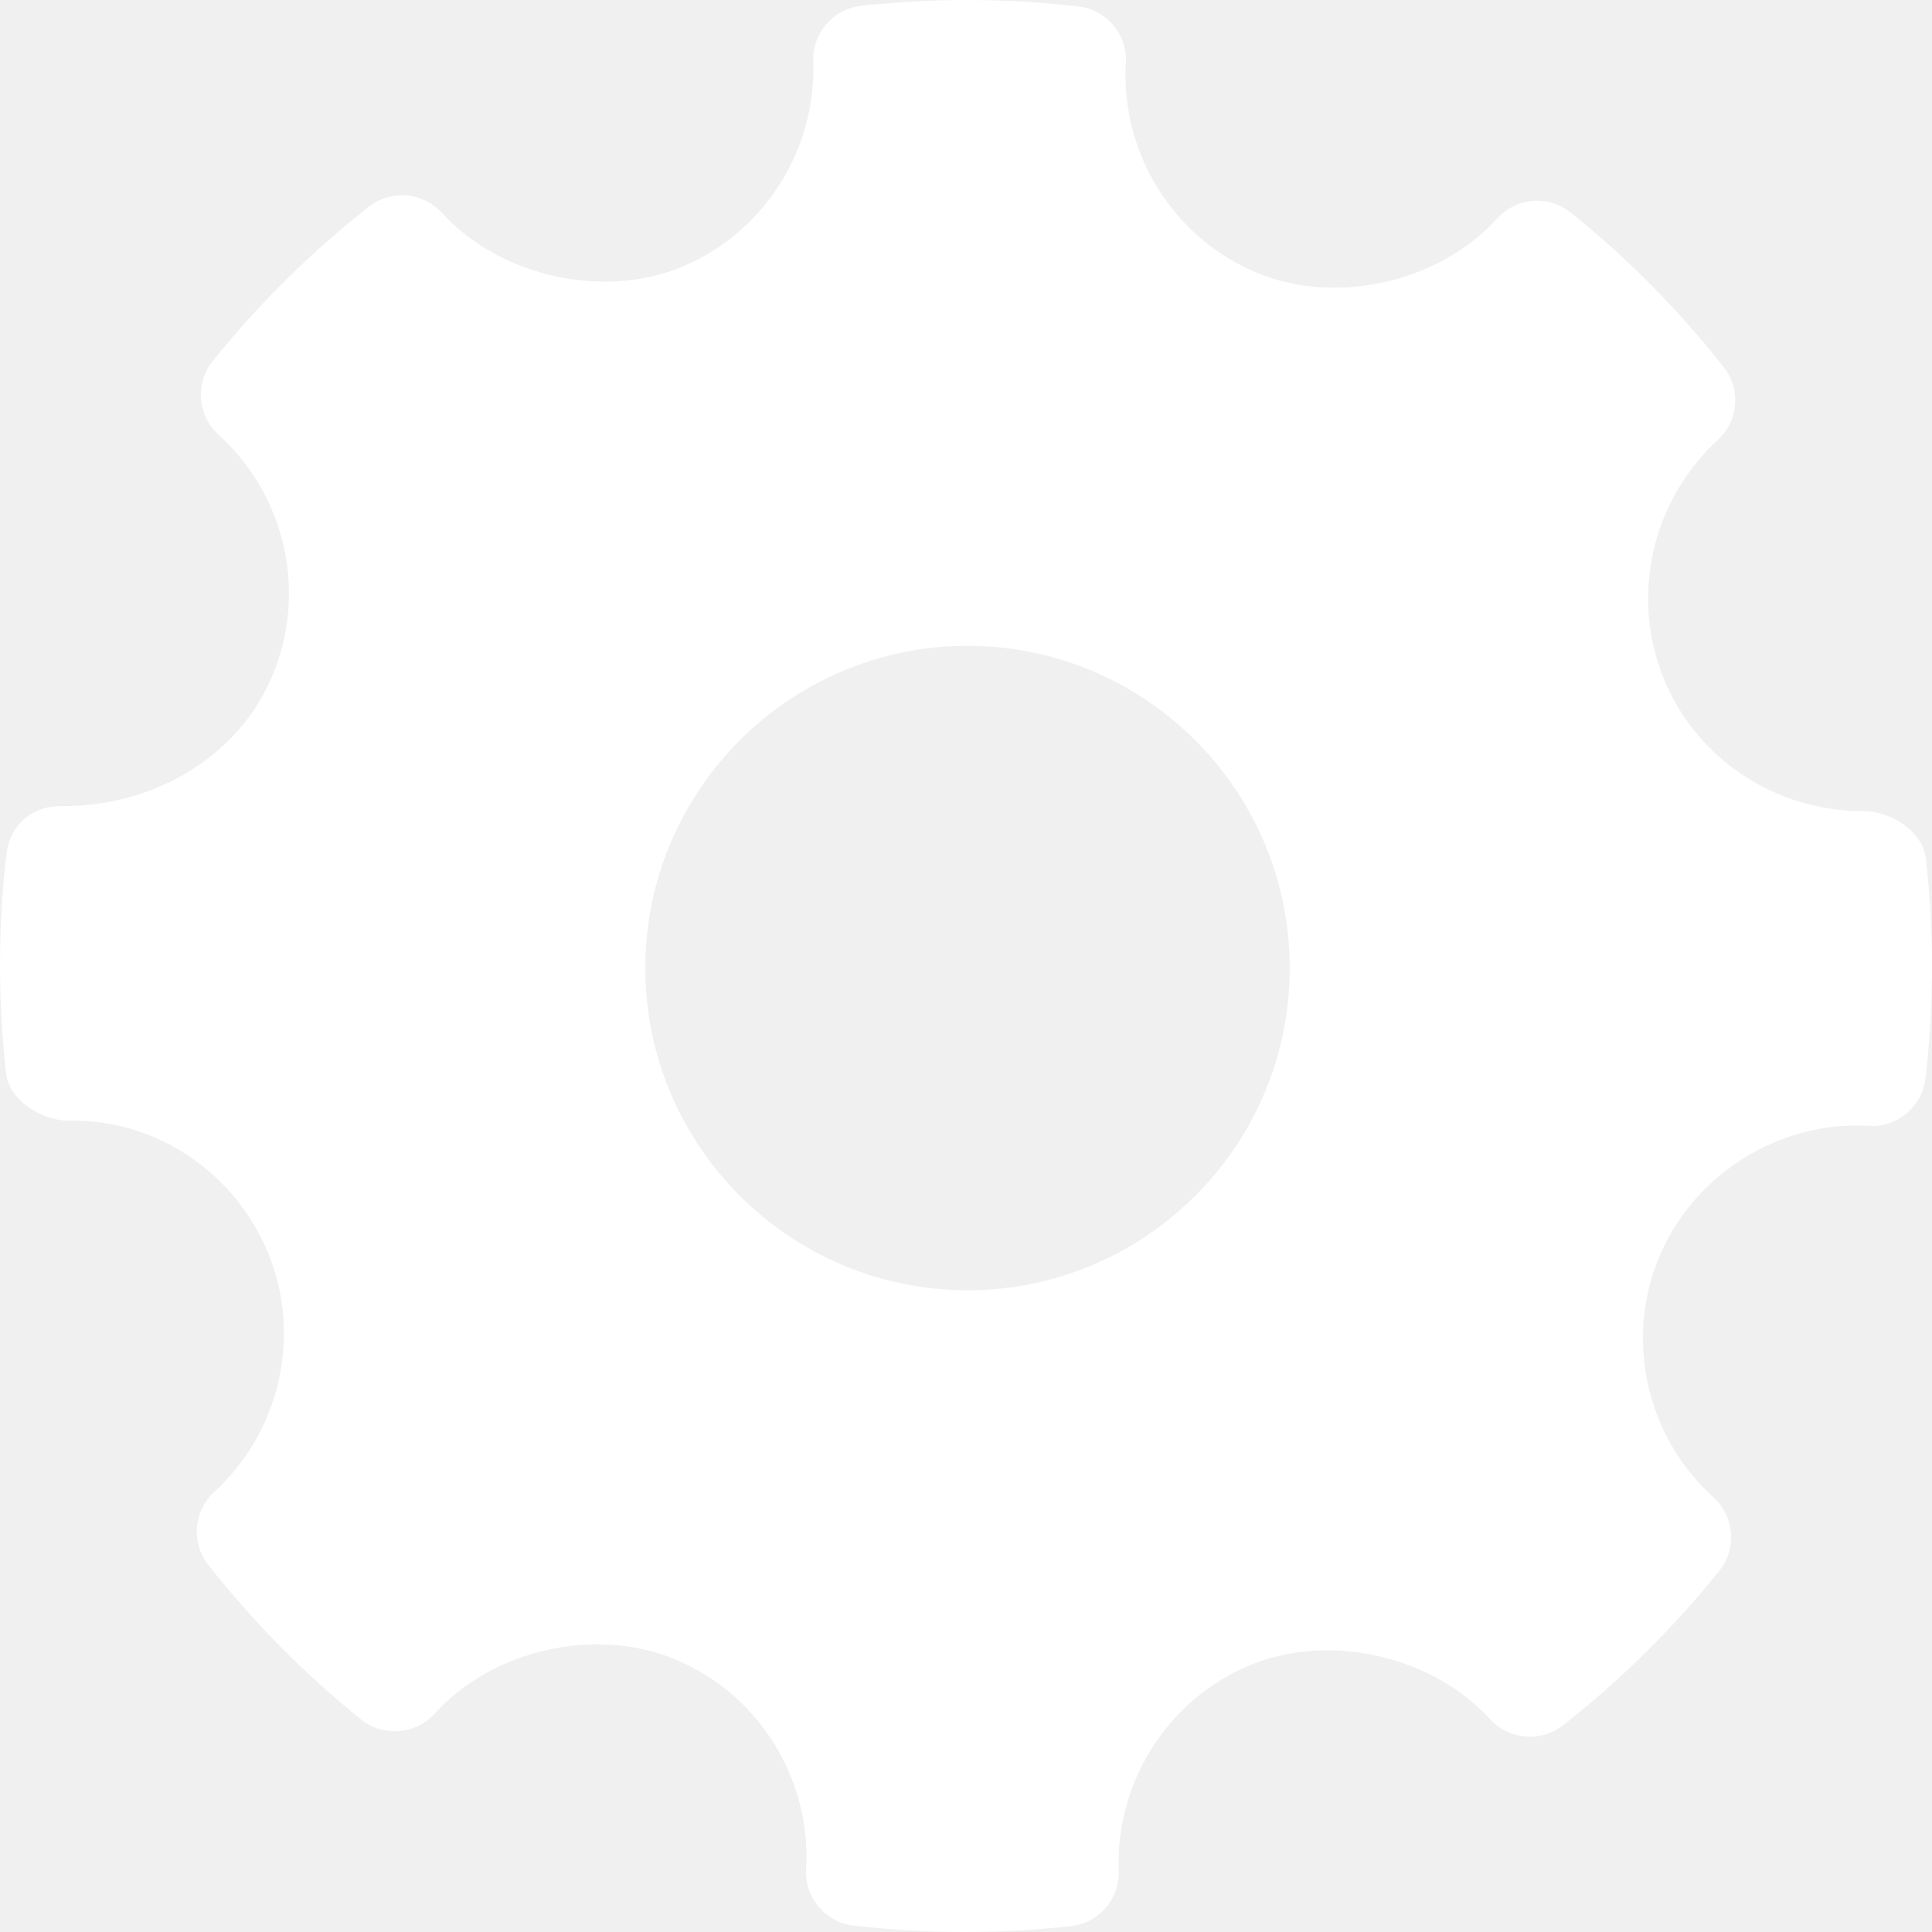
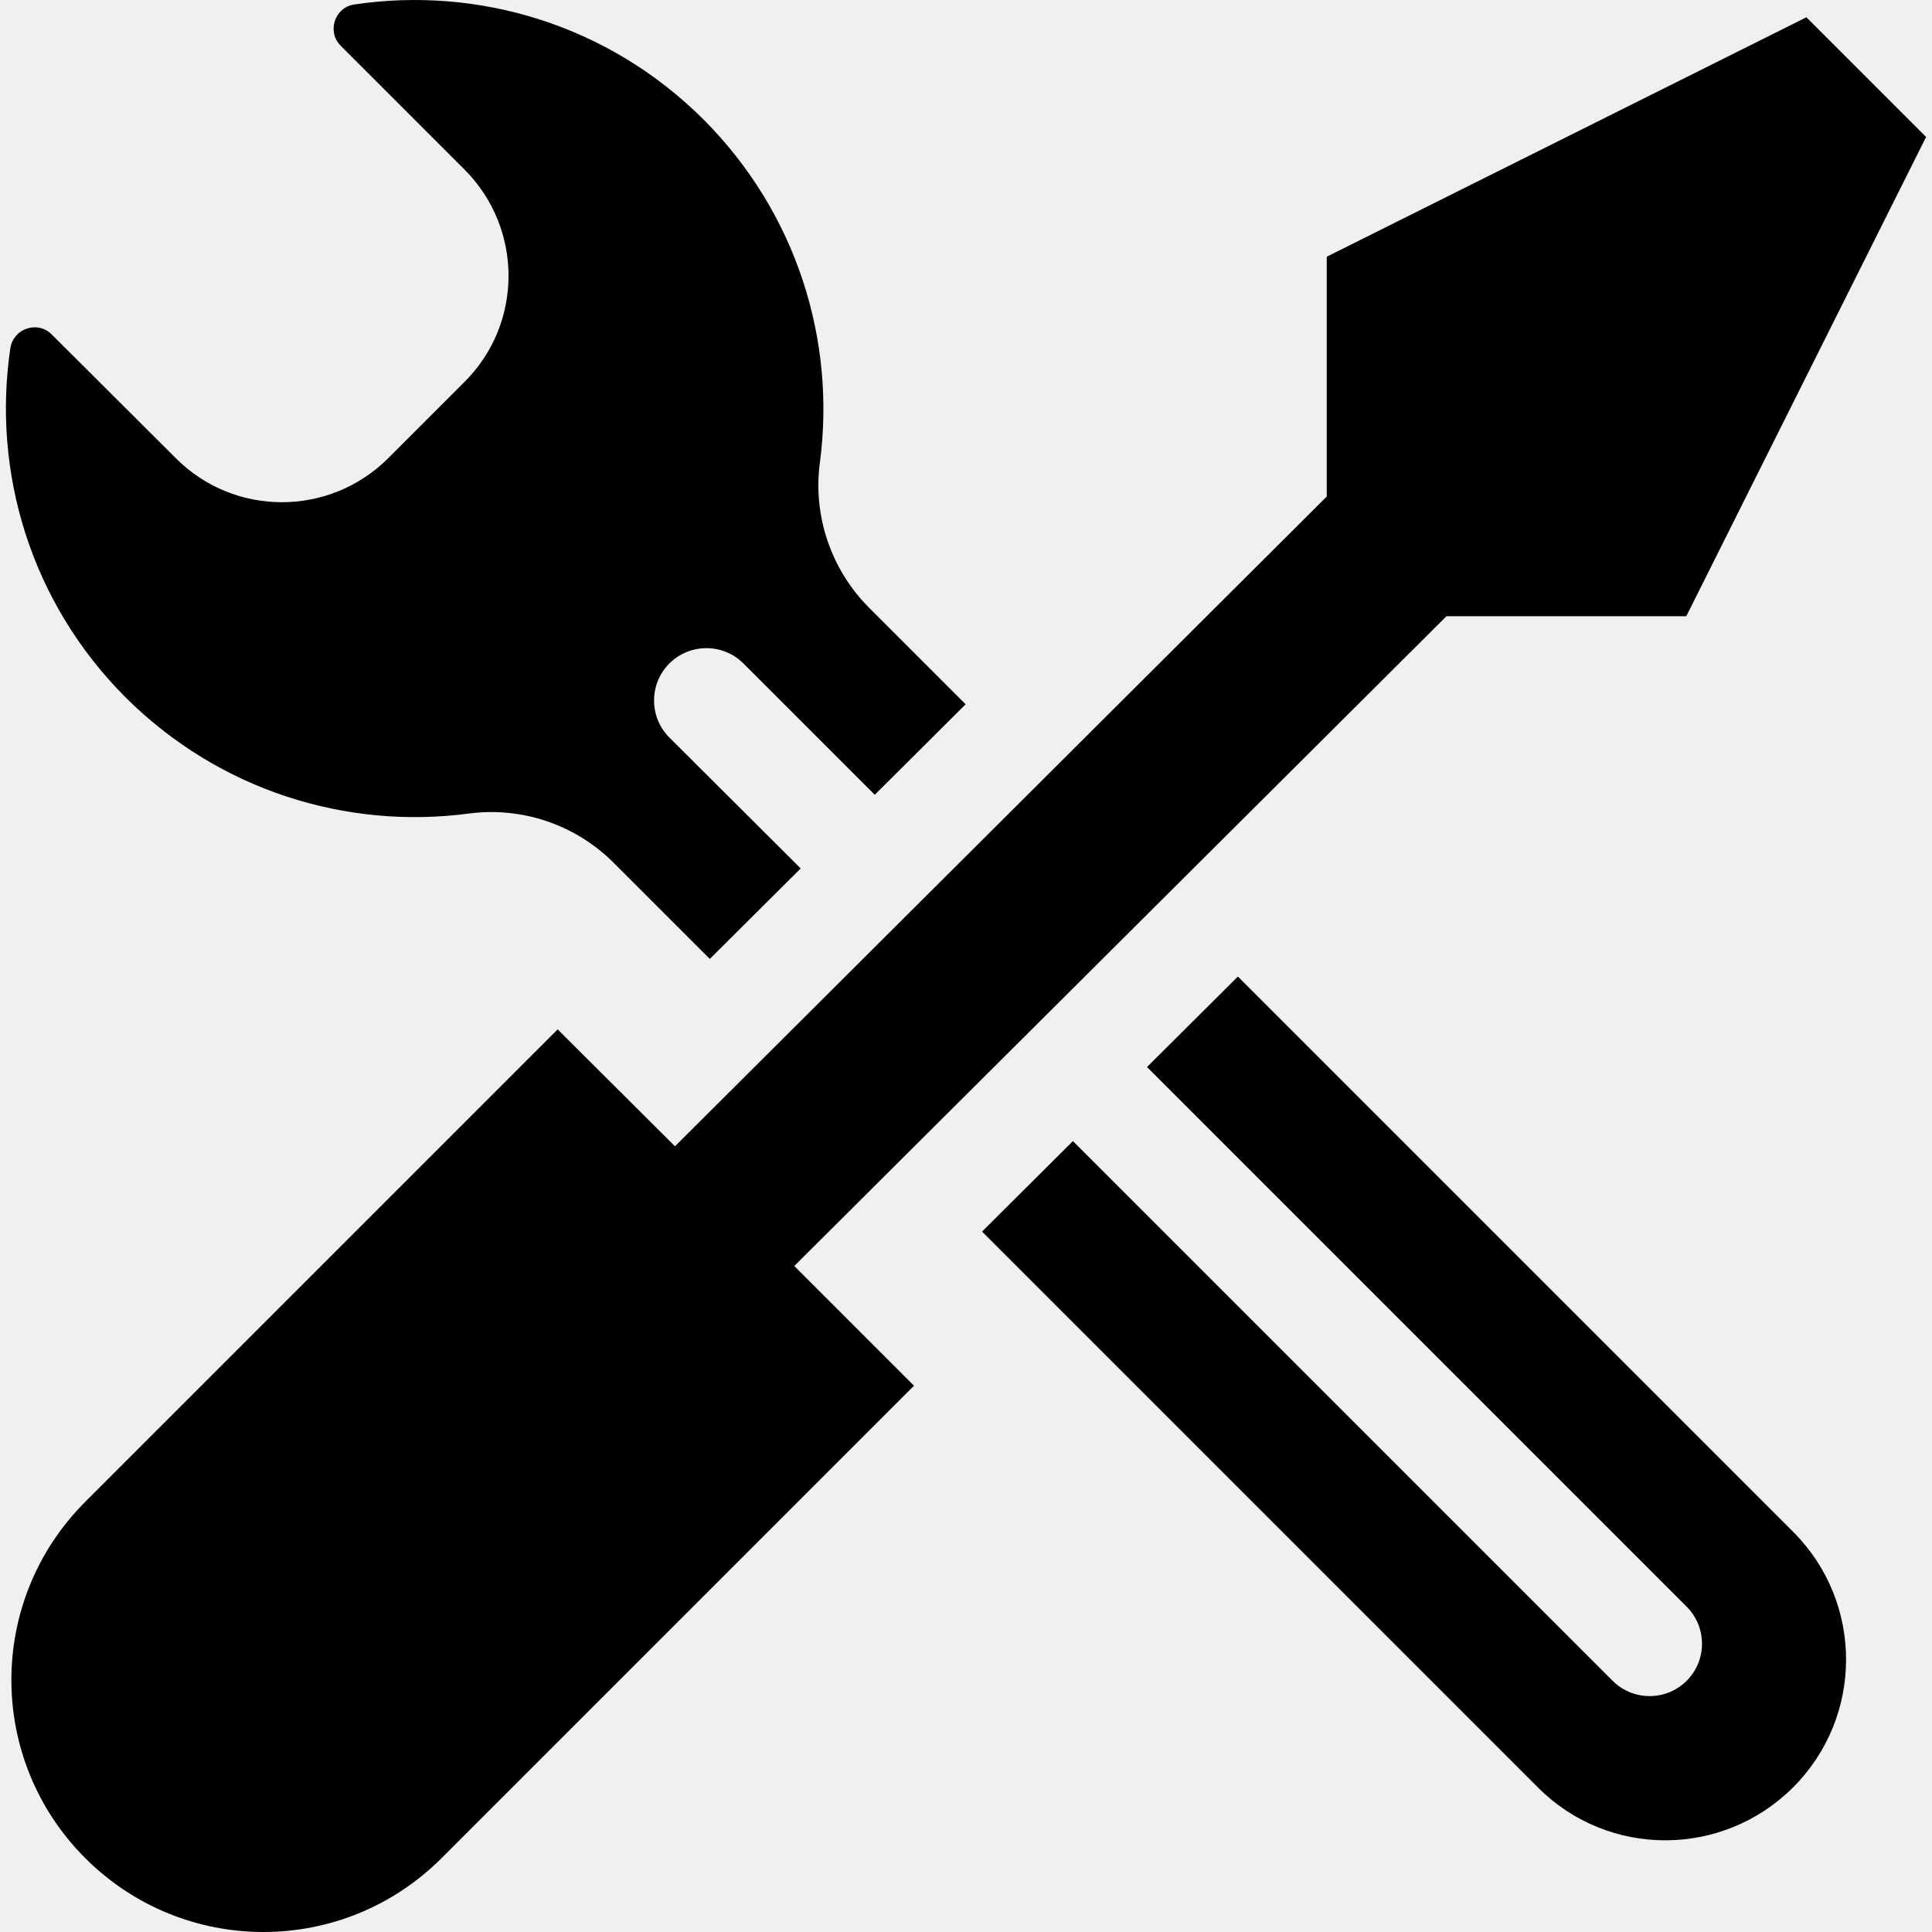
- <svg xmlns="http://www.w3.org/2000/svg" version="1.1" id="Capa_1" x="0px" y="0px" viewBox="0 0 268.765 268.765" style="enable-background:new 0 0 268.765 268.765;" xml:space="preserve" width="512px" height="512px">
-   <g id="Settings">
+ <svg xmlns="http://www.w3.org/2000/svg" fill="#000000" height="800px" width="800px" version="1.1" id="Capa_1" viewBox="0 0 482.568 482.568" xml:space="preserve">
+   <g>
    <g>
-       <path style="fill-rule:evenodd;clip-rule:evenodd;" d="M267.92,119.461c-0.425-3.778-4.83-6.617-8.639-6.617    c-12.315,0-23.243-7.231-27.826-18.414c-4.682-11.454-1.663-24.812,7.515-33.231c2.889-2.641,3.24-7.062,0.817-10.133    c-6.303-8.004-13.467-15.234-21.289-21.5c-3.063-2.458-7.557-2.116-10.213,0.825c-8.01,8.871-22.398,12.168-33.516,7.529    c-11.57-4.867-18.866-16.591-18.152-29.176c0.235-3.953-2.654-7.39-6.595-7.849c-10.038-1.161-20.164-1.197-30.232-0.08    c-3.896,0.43-6.785,3.786-6.654,7.689c0.438,12.461-6.946,23.98-18.401,28.672c-10.985,4.487-25.272,1.218-33.266-7.574    c-2.642-2.896-7.063-3.252-10.141-0.853c-8.054,6.319-15.379,13.555-21.74,21.493c-2.481,3.086-2.116,7.559,0.802,10.214    c9.353,8.47,12.373,21.944,7.514,33.53c-4.639,11.046-16.109,18.165-29.24,18.165c-4.261-0.137-7.296,2.723-7.762,6.597    c-1.182,10.096-1.196,20.383-0.058,30.561c0.422,3.794,4.961,6.608,8.812,6.608c11.702-0.299,22.937,6.946,27.65,18.415    c4.698,11.454,1.678,24.804-7.514,33.23c-2.875,2.641-3.24,7.055-0.817,10.126c6.244,7.953,13.409,15.19,21.259,21.508    c3.079,2.481,7.559,2.131,10.228-0.81c8.04-8.893,22.427-12.184,33.501-7.536c11.599,4.852,18.895,16.575,18.181,29.167    c-0.233,3.955,2.67,7.398,6.595,7.85c5.135,0.599,10.301,0.898,15.481,0.898c4.917,0,9.835-0.27,14.752-0.817    c3.897-0.43,6.784-3.786,6.653-7.696c-0.451-12.454,6.946-23.973,18.386-28.657c11.059-4.517,25.286-1.211,33.281,7.572    c2.657,2.89,7.047,3.239,10.142,0.848c8.039-6.304,15.349-13.534,21.74-21.494c2.48-3.079,2.13-7.559-0.803-10.213    c-9.353-8.47-12.388-21.946-7.529-33.524c4.568-10.899,15.612-18.217,27.491-18.217l1.662,0.043    c3.853,0.313,7.398-2.655,7.865-6.588C269.044,139.917,269.058,129.639,267.92,119.461z M134.595,179.491    c-24.718,0-44.824-20.106-44.824-44.824c0-24.717,20.106-44.824,44.824-44.824c24.717,0,44.823,20.107,44.823,44.824    C179.418,159.385,159.312,179.491,134.595,179.491z" fill="#FFFFFF" />
+       <path d="M116.993,203.218c13.4-1.8,26.8,2.8,36.3,12.3l24,24l22.7-22.6l-32.8-32.7c-5.1-5.1-5.1-13.4,0-18.5s13.4-5.1,18.5,0    l32.8,32.8l22.7-22.6l-24.1-24.1c-9.5-9.5-14.1-23-12.3-36.3c4-30.4-5.7-62.2-29-85.6c-23.8-23.8-56.4-33.4-87.3-28.8    c-4.9,0.7-6.9,6.8-3.4,10.3l30.9,30.9c14.7,14.7,14.7,38.5,0,53.1l-19,19c-14.7,14.7-38.5,14.7-53.1,0l-31-30.9    c-3.5-3.5-9.5-1.5-10.3,3.4c-4.6,30.9,5,63.5,28.8,87.3C54.793,197.518,86.593,207.218,116.993,203.218z" />
+       <path d="M309.193,243.918l-22.7,22.6l134.8,134.8c5.1,5.1,5.1,13.4,0,18.5s-13.4,5.1-18.5,0l-134.8-134.8l-22.7,22.6l138.9,138.9    c17.6,17.6,46.1,17.5,63.7-0.1s17.6-46.1,0.1-63.7L309.193,243.918z" />
+       <path d="M361.293,153.918h59.9l59.9-119.7l-29.9-29.9l-119.8,59.8v59.9l-162.8,162.3l-29.3-29.2l-118,118    c-24.6,24.6-24.6,64.4,0,89s64.4,24.6,89,0l118-118l-29.9-29.9L361.293,153.918z" />
    </g>
  </g>
-   <g>
- </g>
-   <g>
- </g>
-   <g>
- </g>
-   <g>
- </g>
-   <g>
- </g>
-   <g>
- </g>
-   <g>
- </g>
-   <g>
- </g>
-   <g>
- </g>
-   <g>
- </g>
-   <g>
- </g>
-   <g>
- </g>
-   <g>
- </g>
-   <g>
- </g>
-   <g>
- </g>
</svg>
